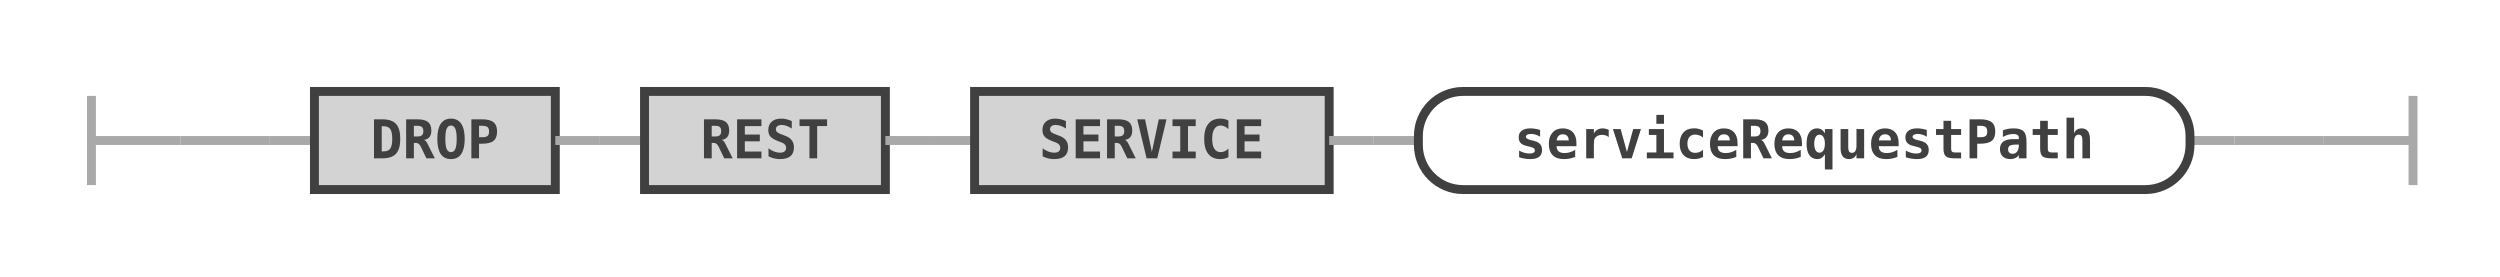
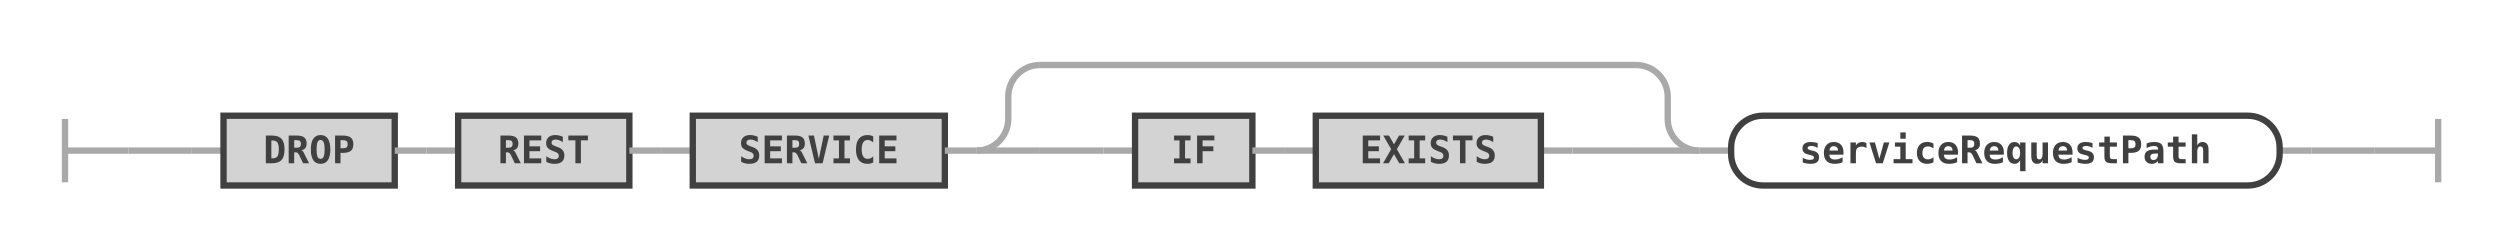
- <svg xmlns="http://www.w3.org/2000/svg" class="railroad-diagram" width="560.5" height="62" viewBox="0 0 560.5 62" id="dropRestServiceStatement">
+ <svg xmlns="http://www.w3.org/2000/svg" class="railroad-diagram" width="788.5" height="78" viewBox="0 0 788.5 78" id="dropRestServiceStatement">
  <g transform="translate(.5 .5)">
    <g>
-       <path d="M20 21v20m0 -10h20" />
+       <path d="M20 37v20m0 -10h20" />
    </g>
    <g>
-       <path d="M40 31h0" />
-       <path d="M520.5 31h0" />
-       <path d="M40 31h20" />
+       <path d="M40 47h0" />
+       <path d="M748.5 47h0" />
+       <path d="M40 47h20" />
      <g>
-         <path d="M60 31h0" />
+         <path d="M60 47h0" />
        <g>
-           <path d="M60 31h10" />
-           <path d="M490.5 31h10" />
+           <path d="M60 47h10" />
+           <path d="M718.5 47h10" />
          <g class="terminal ">
-             <path d="M70 31h0" />
-             <path d="M124 31h0" />
-             <rect x="70" y="20" width="54" height="22" />
-             <text x="97" y="35">DROP</text>
+             <path d="M70 47h0" />
+             <path d="M124 47h0" />
+             <rect x="70" y="36" width="54" height="22" />
+             <text x="97" y="51">DROP</text>
          </g>
-           <path d="M124 31h10" />
-           <path d="M134 31h10" />
+           <path d="M124 47h10" />
+           <path d="M134 47h10" />
          <g class="terminal ">
-             <path d="M144 31h0" />
-             <path d="M198 31h0" />
-             <rect x="144" y="20" width="54" height="22" />
-             <text x="171" y="35">REST</text>
+             <path d="M144 47h0" />
+             <path d="M198 47h0" />
+             <rect x="144" y="36" width="54" height="22" />
+             <text x="171" y="51">REST</text>
          </g>
-           <path d="M198 31h10" />
-           <path d="M208 31h10" />
+           <path d="M198 47h10" />
+           <path d="M208 47h10" />
          <g class="terminal ">
-             <path d="M218 31h0" />
-             <path d="M297.5 31h0" />
-             <rect x="218" y="20" width="79.5" height="22" />
-             <text x="257.75" y="35">SERVICE</text>
+             <path d="M218 47h0" />
+             <path d="M297.5 47h0" />
+             <rect x="218" y="36" width="79.5" height="22" />
+             <text x="257.75" y="51">SERVICE</text>
          </g>
-           <path d="M297.5 31h10" />
-           <path d="M307.5 31h10" />
+           <path d="M297.5 47h10" />
+           <g>
+             <path d="M307.5 47h0" />
+             <path d="M535.5 47h0" />
+             <path d="M307.5 47a10 10 0 0 0 10 -10v-7a10 10 0 0 1 10 -10" />
+             <g>
+               <path d="M327.5 20h188" />
+             </g>
+             <path d="M515.5 20a10 10 0 0 1 10 10v7a10 10 0 0 0 10 10" />
+             <path d="M307.5 47h20" />
+             <g>
+               <path d="M327.5 47h0" />
+               <path d="M515.5 47h0" />
+               <path d="M327.5 47h20" />
+               <g>
+                 <path d="M347.5 47h0" />
+                 <g>
+                   <path d="M347.5 47h10" />
+                   <path d="M485.5 47h10" />
+                   <g class="terminal ">
+                     <path d="M357.5 47h0" />
+                     <path d="M394.5 47h0" />
+                     <rect x="357.5" y="36" width="37" height="22" />
+                     <text x="376" y="51">IF</text>
+                   </g>
+                   <path d="M394.5 47h10" />
+                   <path d="M404.5 47h10" />
+                   <g class="terminal ">
+                     <path d="M414.5 47h0" />
+                     <path d="M485.5 47h0" />
+                     <rect x="414.5" y="36" width="71" height="22" />
+                     <text x="450" y="51">EXISTS</text>
+                   </g>
+                 </g>
+                 <path d="M495.5 47h0" />
+               </g>
+               <path d="M495.5 47h20" />
+             </g>
+             <path d="M515.5 47h20" />
+           </g>
+           <path d="M535.5 47h10" />
          <g class="non-terminal ">
-             <path d="M317.5 31h0" />
-             <path d="M490.5 31h0" />
-             <rect x="317.5" y="20" width="173" height="22" rx="10" ry="10" />
-             <text x="404" y="35">serviceRequestPath</text>
+             <path d="M545.5 47h0" />
+             <path d="M718.5 47h0" />
+             <rect x="545.5" y="36" width="173" height="22" rx="10" ry="10" />
+             <text x="632" y="51">serviceRequestPath</text>
          </g>
        </g>
-         <path d="M500.5 31h0" />
+         <path d="M728.5 47h0" />
      </g>
-       <path d="M500.5 31h20" />
+       <path d="M728.5 47h20" />
    </g>
-     <path d="M 520.5 31 h 20 m 0 -10 v 20" />
+     <path d="M 748.5 47 h 20 m 0 -10 v 20" />
  </g>
  <defs>
    <style type="text/css">
svg.railroad-diagram path { stroke-width: 2; stroke: darkgray; fill: rgba(0, 0, 0, 0); }svg.railroad-diagram text { font: bold 12px Hack, "Source Code Pro", monospace; text-anchor: middle; fill: #404040; }svg.railroad-diagram text.comment { font: italic 10px Hack, "Source Code Pro", monospace; fill: #404040; }svg.railroad-diagram g.terminal rect { stroke-width: 2; stroke: #404040; fill: rgba(200, 200, 200, 0.8); }svg.railroad-diagram g.non-terminal rect { stroke-width: 2; stroke: #404040; fill: rgba(255, 255, 255, 1); }svg.railroad-diagram text.diagram-text { font-size: 12px Hack, "Source Code Pro", monospace; fill: red; }svg.railroad-diagram path.diagram-text { stroke-width: 1; stroke: red; fill: red; cursor: help; }
 
</style>
  </defs>
</svg>
